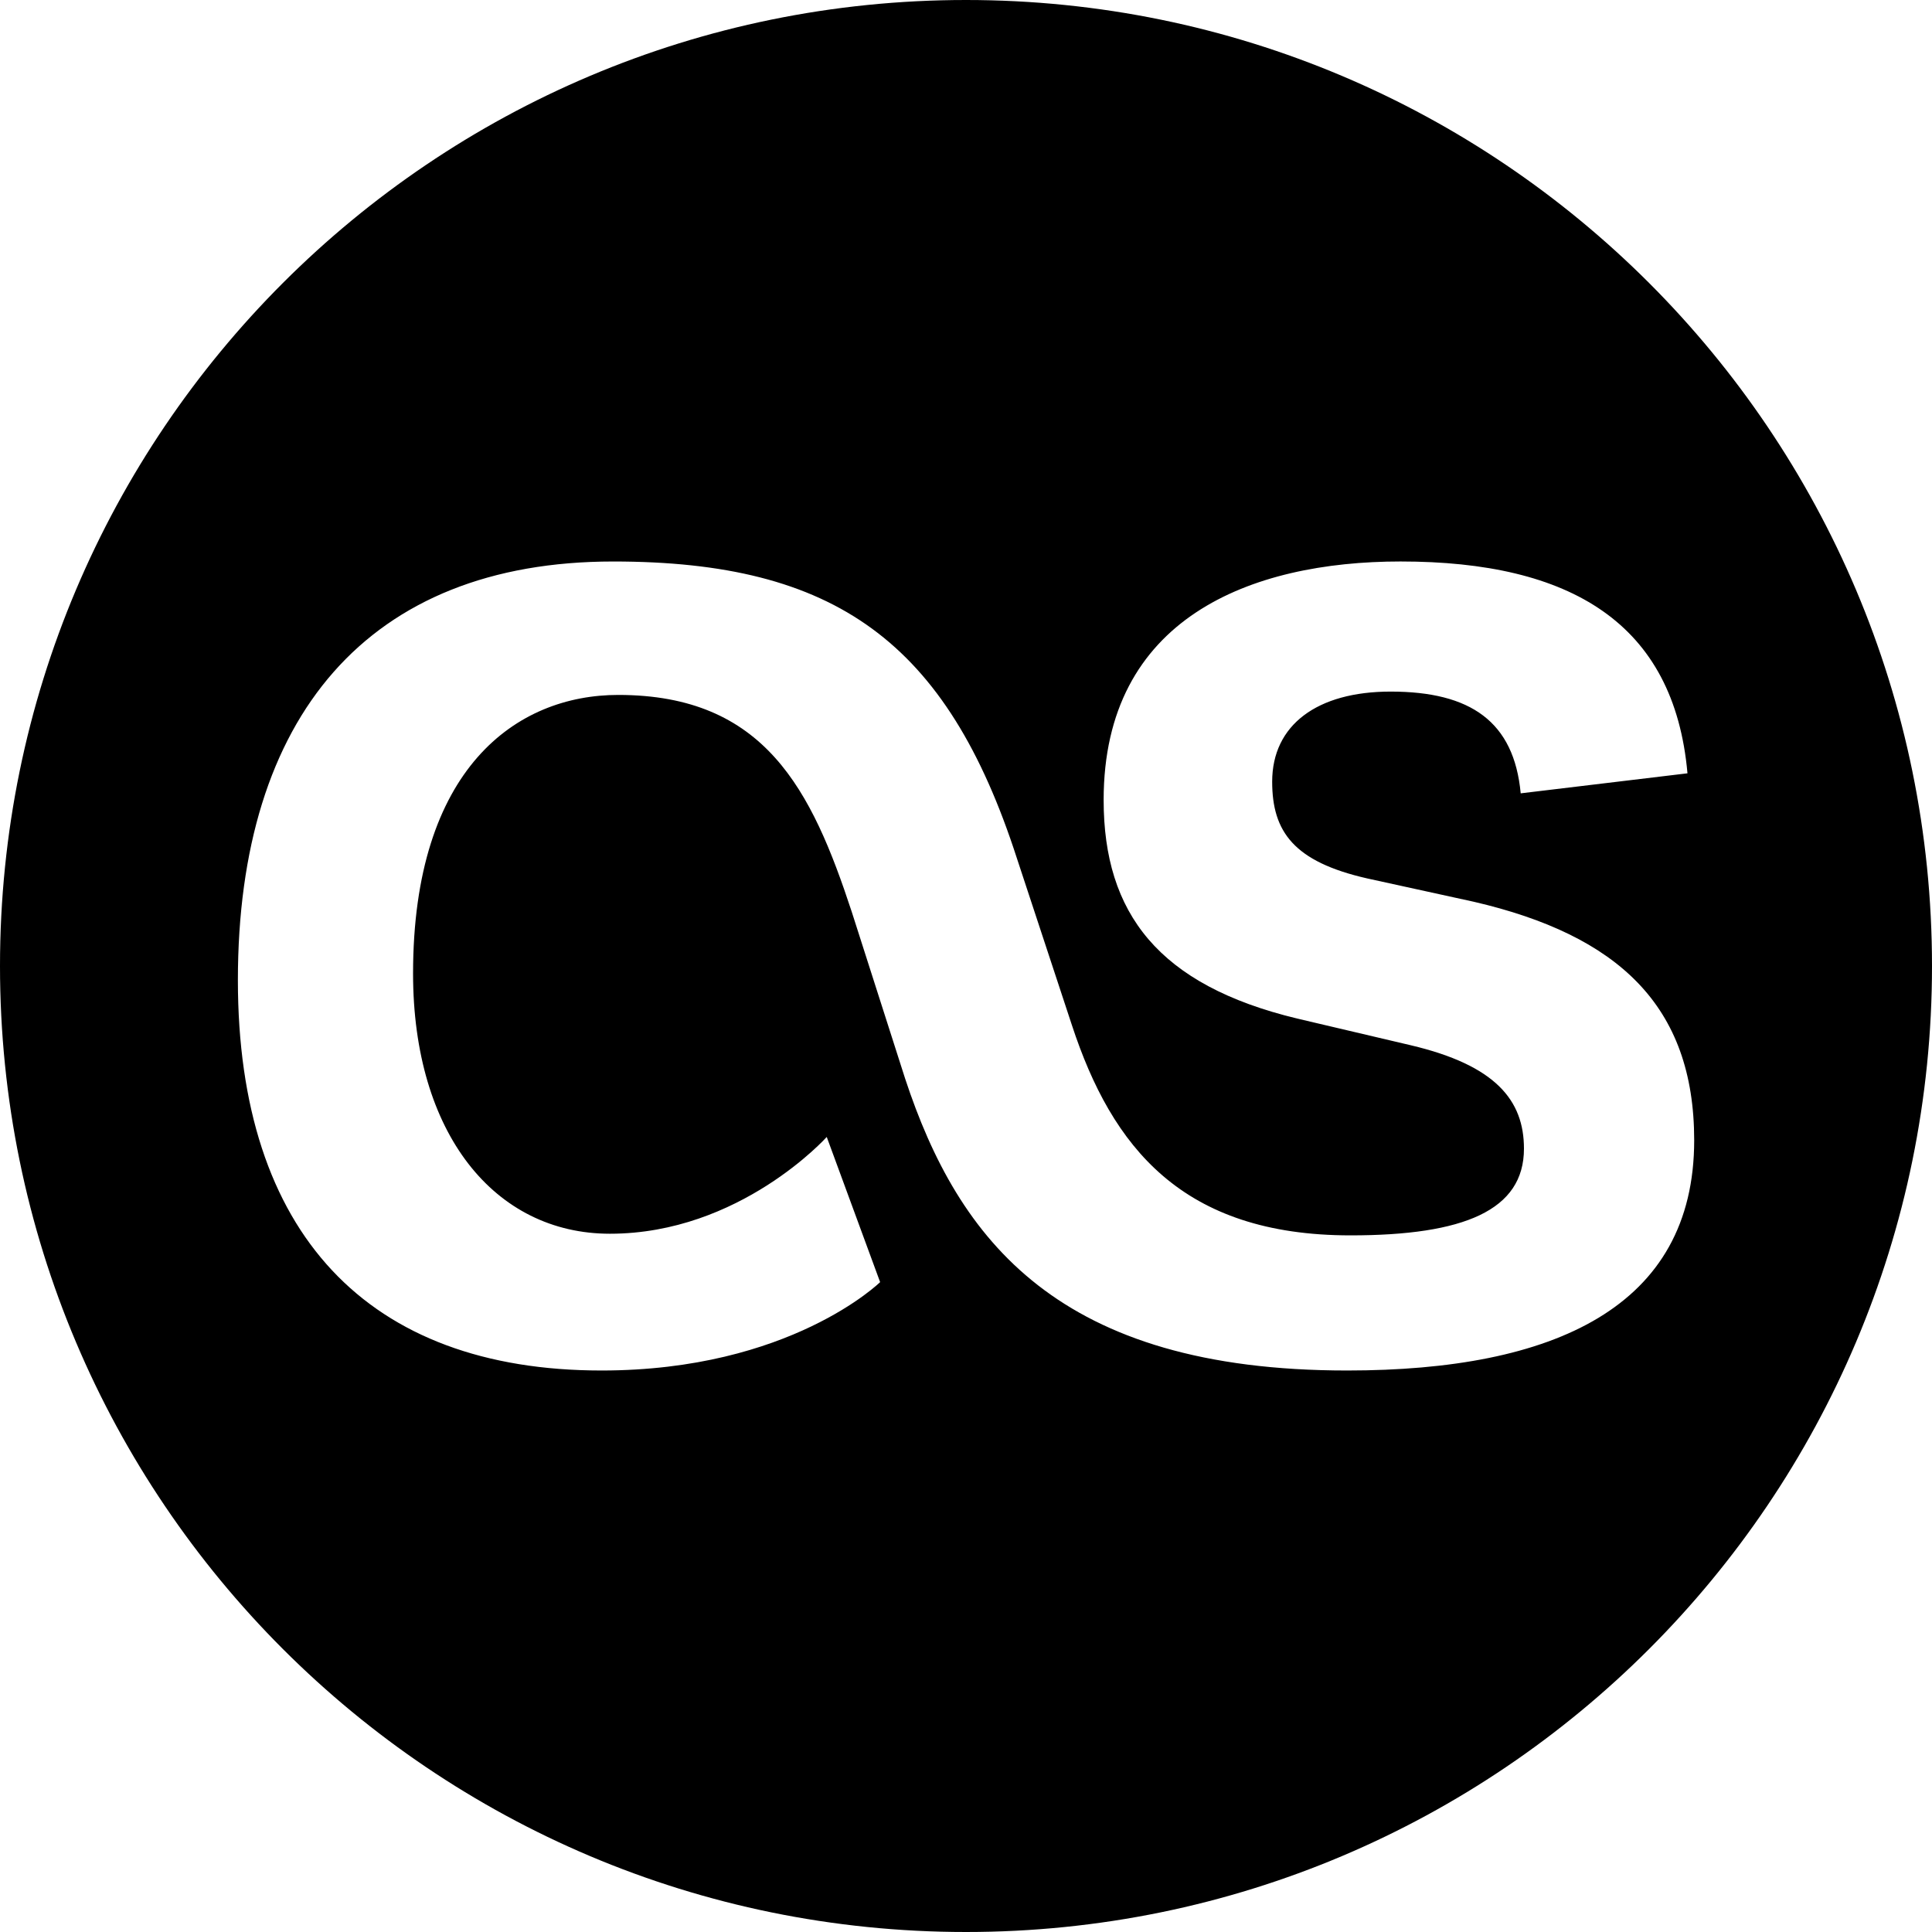
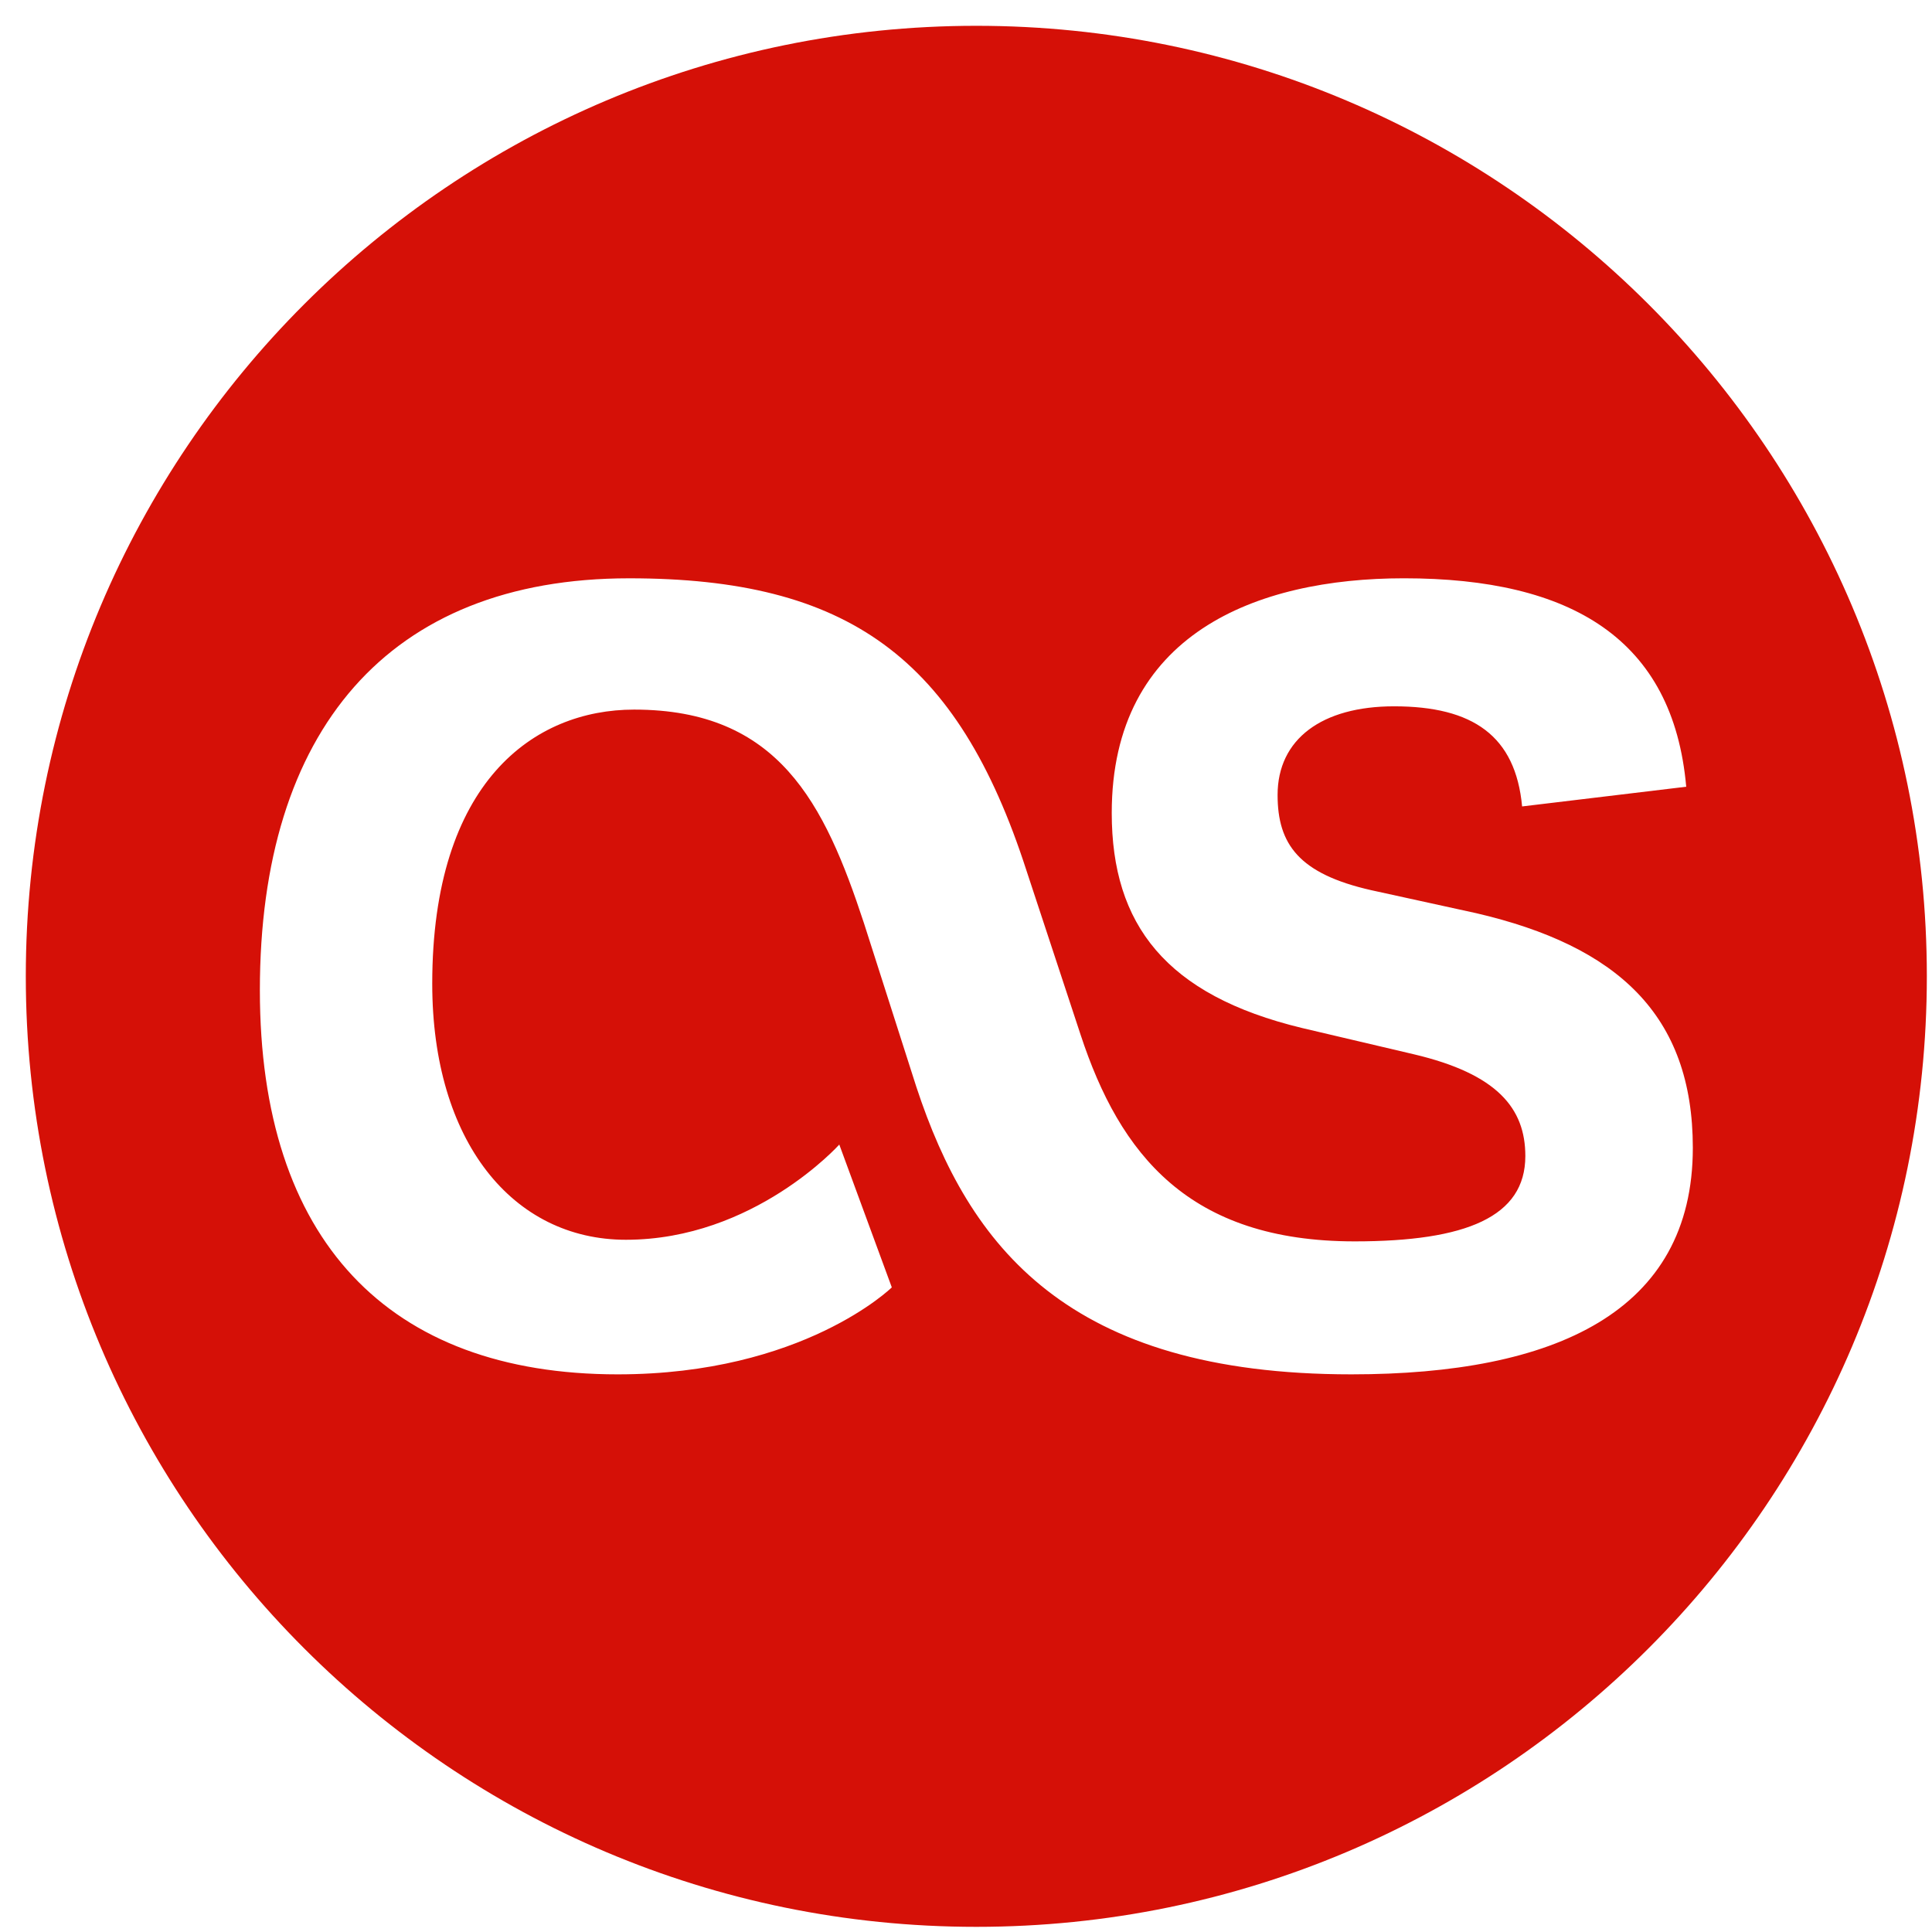
- <svg xmlns="http://www.w3.org/2000/svg" version="1.1" id="Capa_1" x="0px" y="0px" width="97.75px" height="97.75px" viewBox="0 0 97.75 97.75" style="enable-background:new 0 0 97.75 97.75;" xml:space="preserve">
-   <g>
-     <path d="M48.875,0C21.883,0,0,21.882,0,48.875S21.883,97.75,48.875,97.75S97.75,75.868,97.75,48.875S75.867,0,48.875,0z    M68.16,69.341c-14.602,0-19.664-6.582-22.365-14.769l-2.701-8.439C41.069,39.971,38.705,35.16,31.28,35.16   c-5.15,0-10.381,3.714-10.381,14.095c0,8.103,4.135,13.166,9.959,13.166c6.582,0,10.971-4.896,10.971-4.896l2.701,7.344   c0,0-4.557,4.472-14.094,4.472c-11.816,0-18.4-6.92-18.4-19.749c0-13.334,6.584-21.183,18.99-21.183   c11.225,0,16.881,4.051,20.426,15.022l2.782,8.439c2.025,6.161,5.57,10.634,14.097,10.634c5.737,0,8.774-1.266,8.774-4.388   c0-2.448-1.434-4.22-5.735-5.233l-5.742-1.35c-7.002-1.688-9.789-5.317-9.789-11.057c0-9.199,7.429-12.068,15.022-12.068   c8.609,0,13.841,3.122,14.517,10.718l-8.438,1.013c-0.338-3.629-2.531-5.148-6.582-5.148c-3.715,0-5.992,1.688-5.992,4.559   c0,2.531,1.096,4.051,4.811,4.895l5.4,1.182c7.258,1.688,11.141,5.232,11.141,12.068C85.715,66.135,78.627,69.341,68.16,69.341z" />
-   </g>
+ <svg xmlns="http://www.w3.org/2000/svg" version="1.1" id="Capa_1" x="0px" y="0px" width="234px" height="234px" viewBox="-68.125 -68.125 234 234" enable-background="new -68.125 -68.125 234 234" xml:space="preserve">
+   <path fill="#D51007" d="M50.125-65C-13.455-65-65-13.457-65,50.125S-13.455,165.25,50.125,165.25  c63.581,0,115.125-51.543,115.125-115.125S113.706-65,50.125-65z M95.551,98.333c-34.394,0-46.318-15.505-52.681-34.788  l-6.361-19.879C31.737,29.152,26.169,17.82,8.679,17.82c-12.13,0-24.452,8.748-24.452,33.2c0,19.086,9.741,31.013,23.458,31.013  c15.503,0,25.843-11.531,25.843-11.531l6.361,17.298c0,0-10.733,10.534-33.198,10.534c-27.832,0-43.341-16.301-43.341-46.52  c0-31.409,15.509-49.896,44.73-49.896c26.441,0,39.764,9.541,48.114,35.384l6.554,19.878c4.769,14.513,13.12,25.048,33.205,25.048  c13.515,0,20.668-2.98,20.668-10.335c0-5.767-3.379-9.939-13.511-12.327l-13.524-3.179c-16.494-3.976-23.059-12.525-23.059-26.045  c0-21.669,17.498-28.426,35.386-28.426c20.278,0,32.602,7.354,34.194,25.246l-19.877,2.387c-0.796-8.549-5.96-12.126-15.505-12.126  c-8.75,0-14.111,3.976-14.111,10.738c0,5.962,2.58,9.543,11.333,11.53l12.718,2.785c17.096,3.976,26.242,12.324,26.242,28.427  C136.901,90.78,120.206,98.333,95.551,98.333z" />
</svg>
